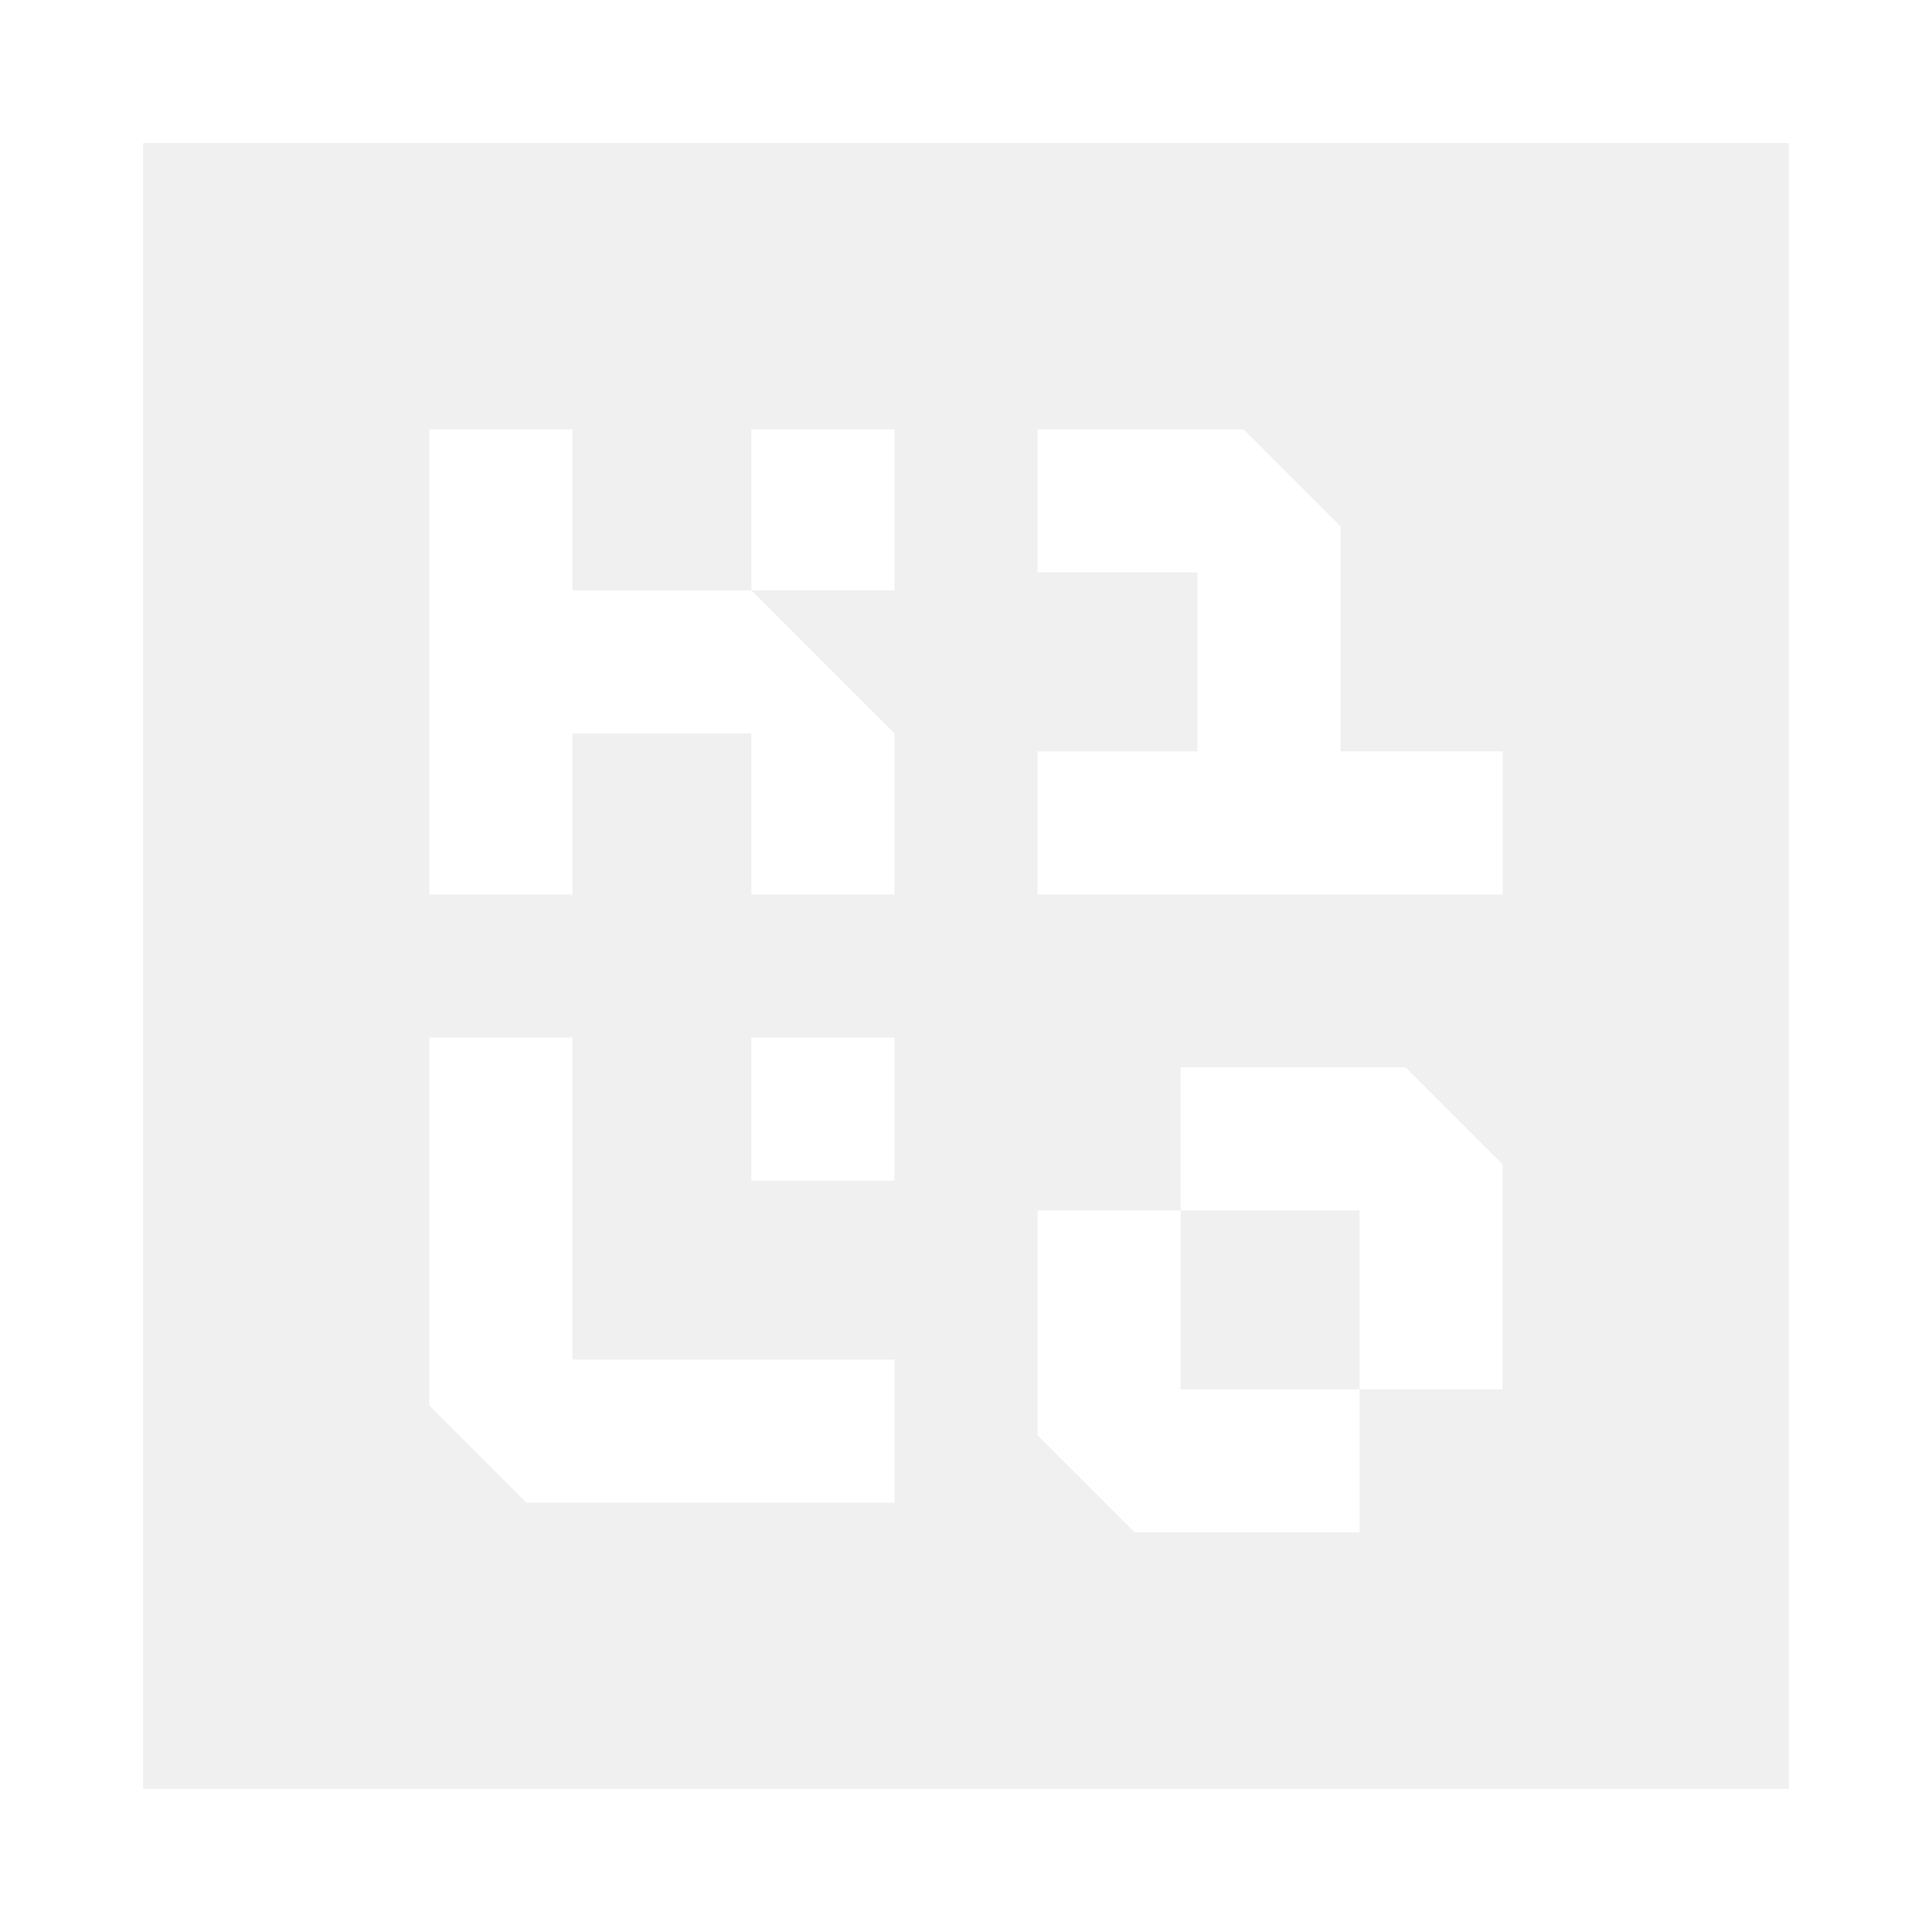
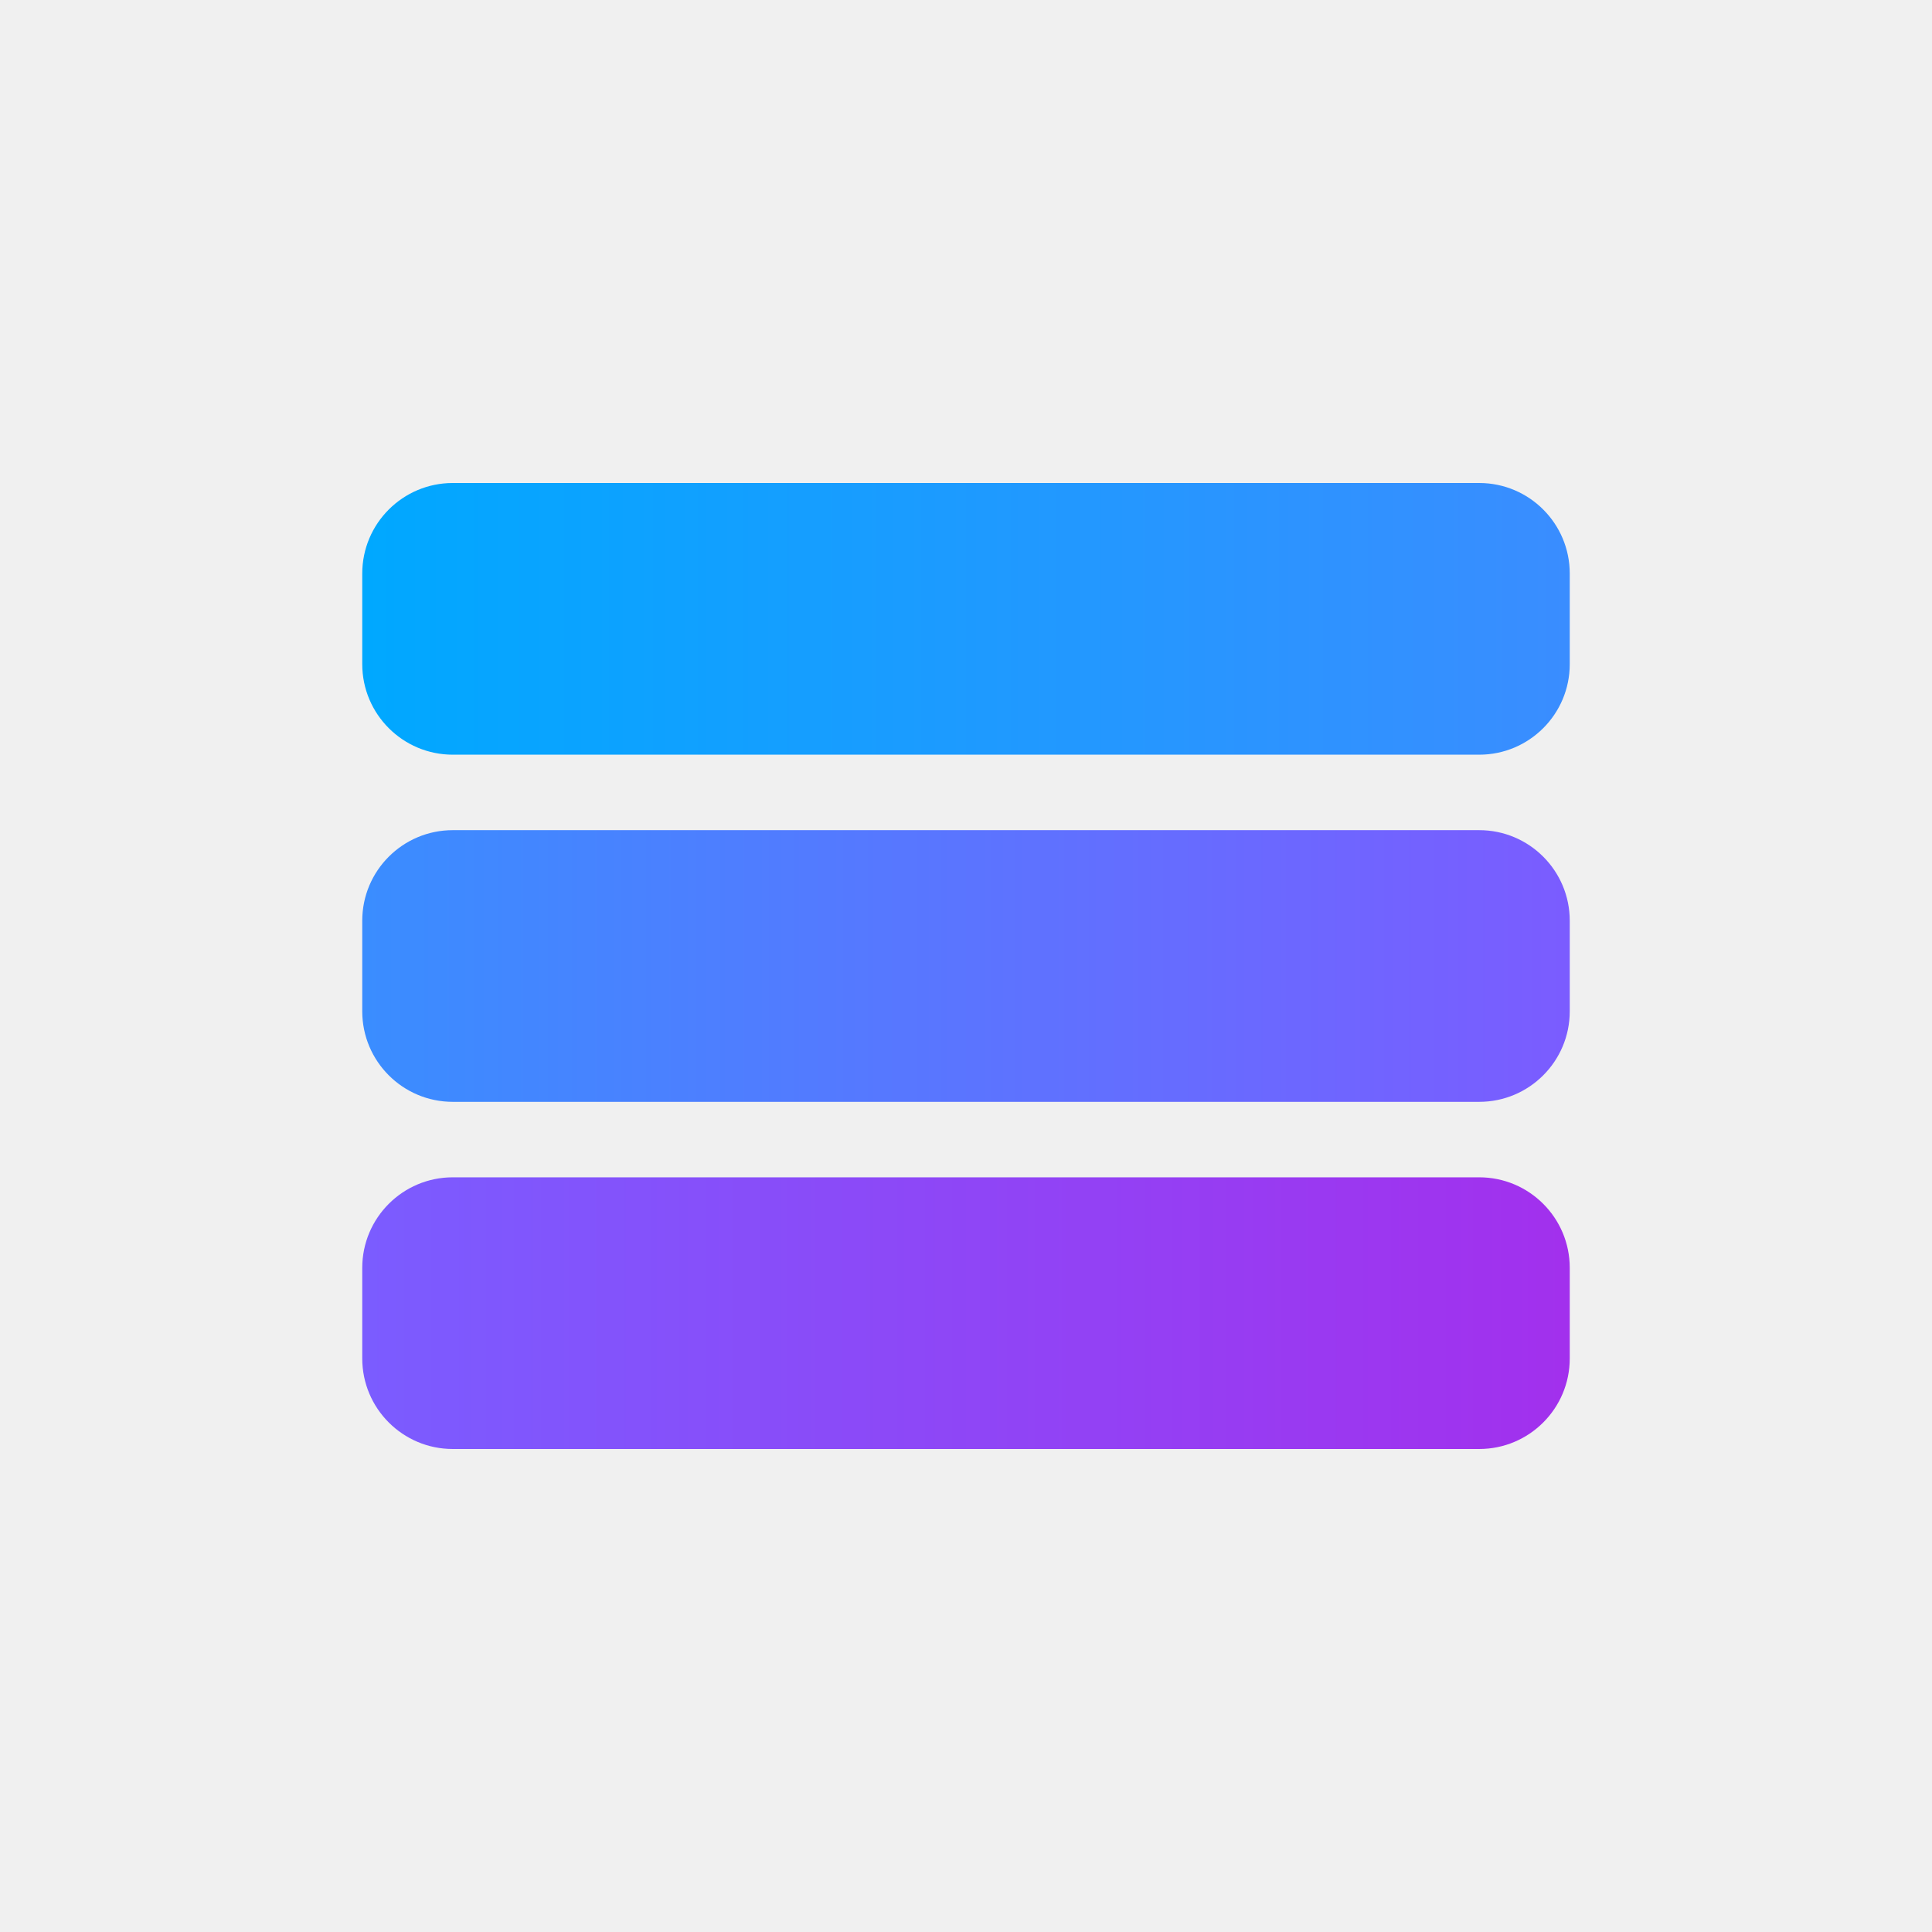
- <svg xmlns="http://www.w3.org/2000/svg" id="Strata_Code_Branding" version="1.1" viewBox="0 0 50 50">
+ <svg xmlns="http://www.w3.org/2000/svg" width="512" height="512" viewBox="0 0 512 512" fill="none">
  <defs>
-     <style>
-       .st0 {
-         fill: #ffffff;
-       }
-     </style>
+     <linearGradient id="grad_blue" x1="0%" y1="0%" x2="100%" y2="0%">
+       <stop offset="0%" stop-color="#00A8FF" />
+       <stop offset="100%" stop-color="#3A8DFF" />
+     </linearGradient>
+     <linearGradient id="grad_mid" x1="0%" y1="0%" x2="100%" y2="0%">
+       <stop offset="0%" stop-color="#3A8DFF" />
+       <stop offset="100%" stop-color="#7B5CFF" />
+     </linearGradient>
+     <linearGradient id="grad_purple" x1="0%" y1="0%" x2="100%" y2="0%">
+       <stop offset="0%" stop-color="#7B5CFF" />
+       <stop offset="100%" stop-color="#A230ED" />
+     </linearGradient>
  </defs>
-   <path id="Logo_v1" class="st0" d="M0,0v50h50V0H0ZM46.296,46.296H3.704V3.704h42.593v42.593ZM30.556,35.955h4.63v3.704h-5.82l-2.513-2.513v-5.82h3.704v4.63ZM38.889,35.955h-3.704v-4.63h-4.63v-3.704h5.82l2.513,2.513v5.82ZM23.148,30.556h-3.704v-3.704h3.704v3.704ZM11.111,26.852h3.704v8.333h8.333v3.704h-9.524l-2.513-2.513v-9.524ZM38.889,19.444v3.704h-12.037v-3.704h4.139v-4.63h-4.139v-3.704h5.33l2.513,2.513v5.82h4.194ZM14.815,15.278h4.63l3.704,3.704v4.167h-3.704v-4.167h-4.63v4.167h-3.704v-12.037h3.704v4.167ZM23.148,15.278h-3.704v-4.167h3.704v4.167Z" />
+   <rect x="96" y="128" width="320" height="72" rx="24" fill="url(#grad_blue)" />
+   <rect x="96" y="220" width="320" height="72" rx="24" fill="url(#grad_mid)" />
+   <rect x="96" y="312" width="320" height="72" rx="24" fill="url(#grad_purple)" />
</svg>
